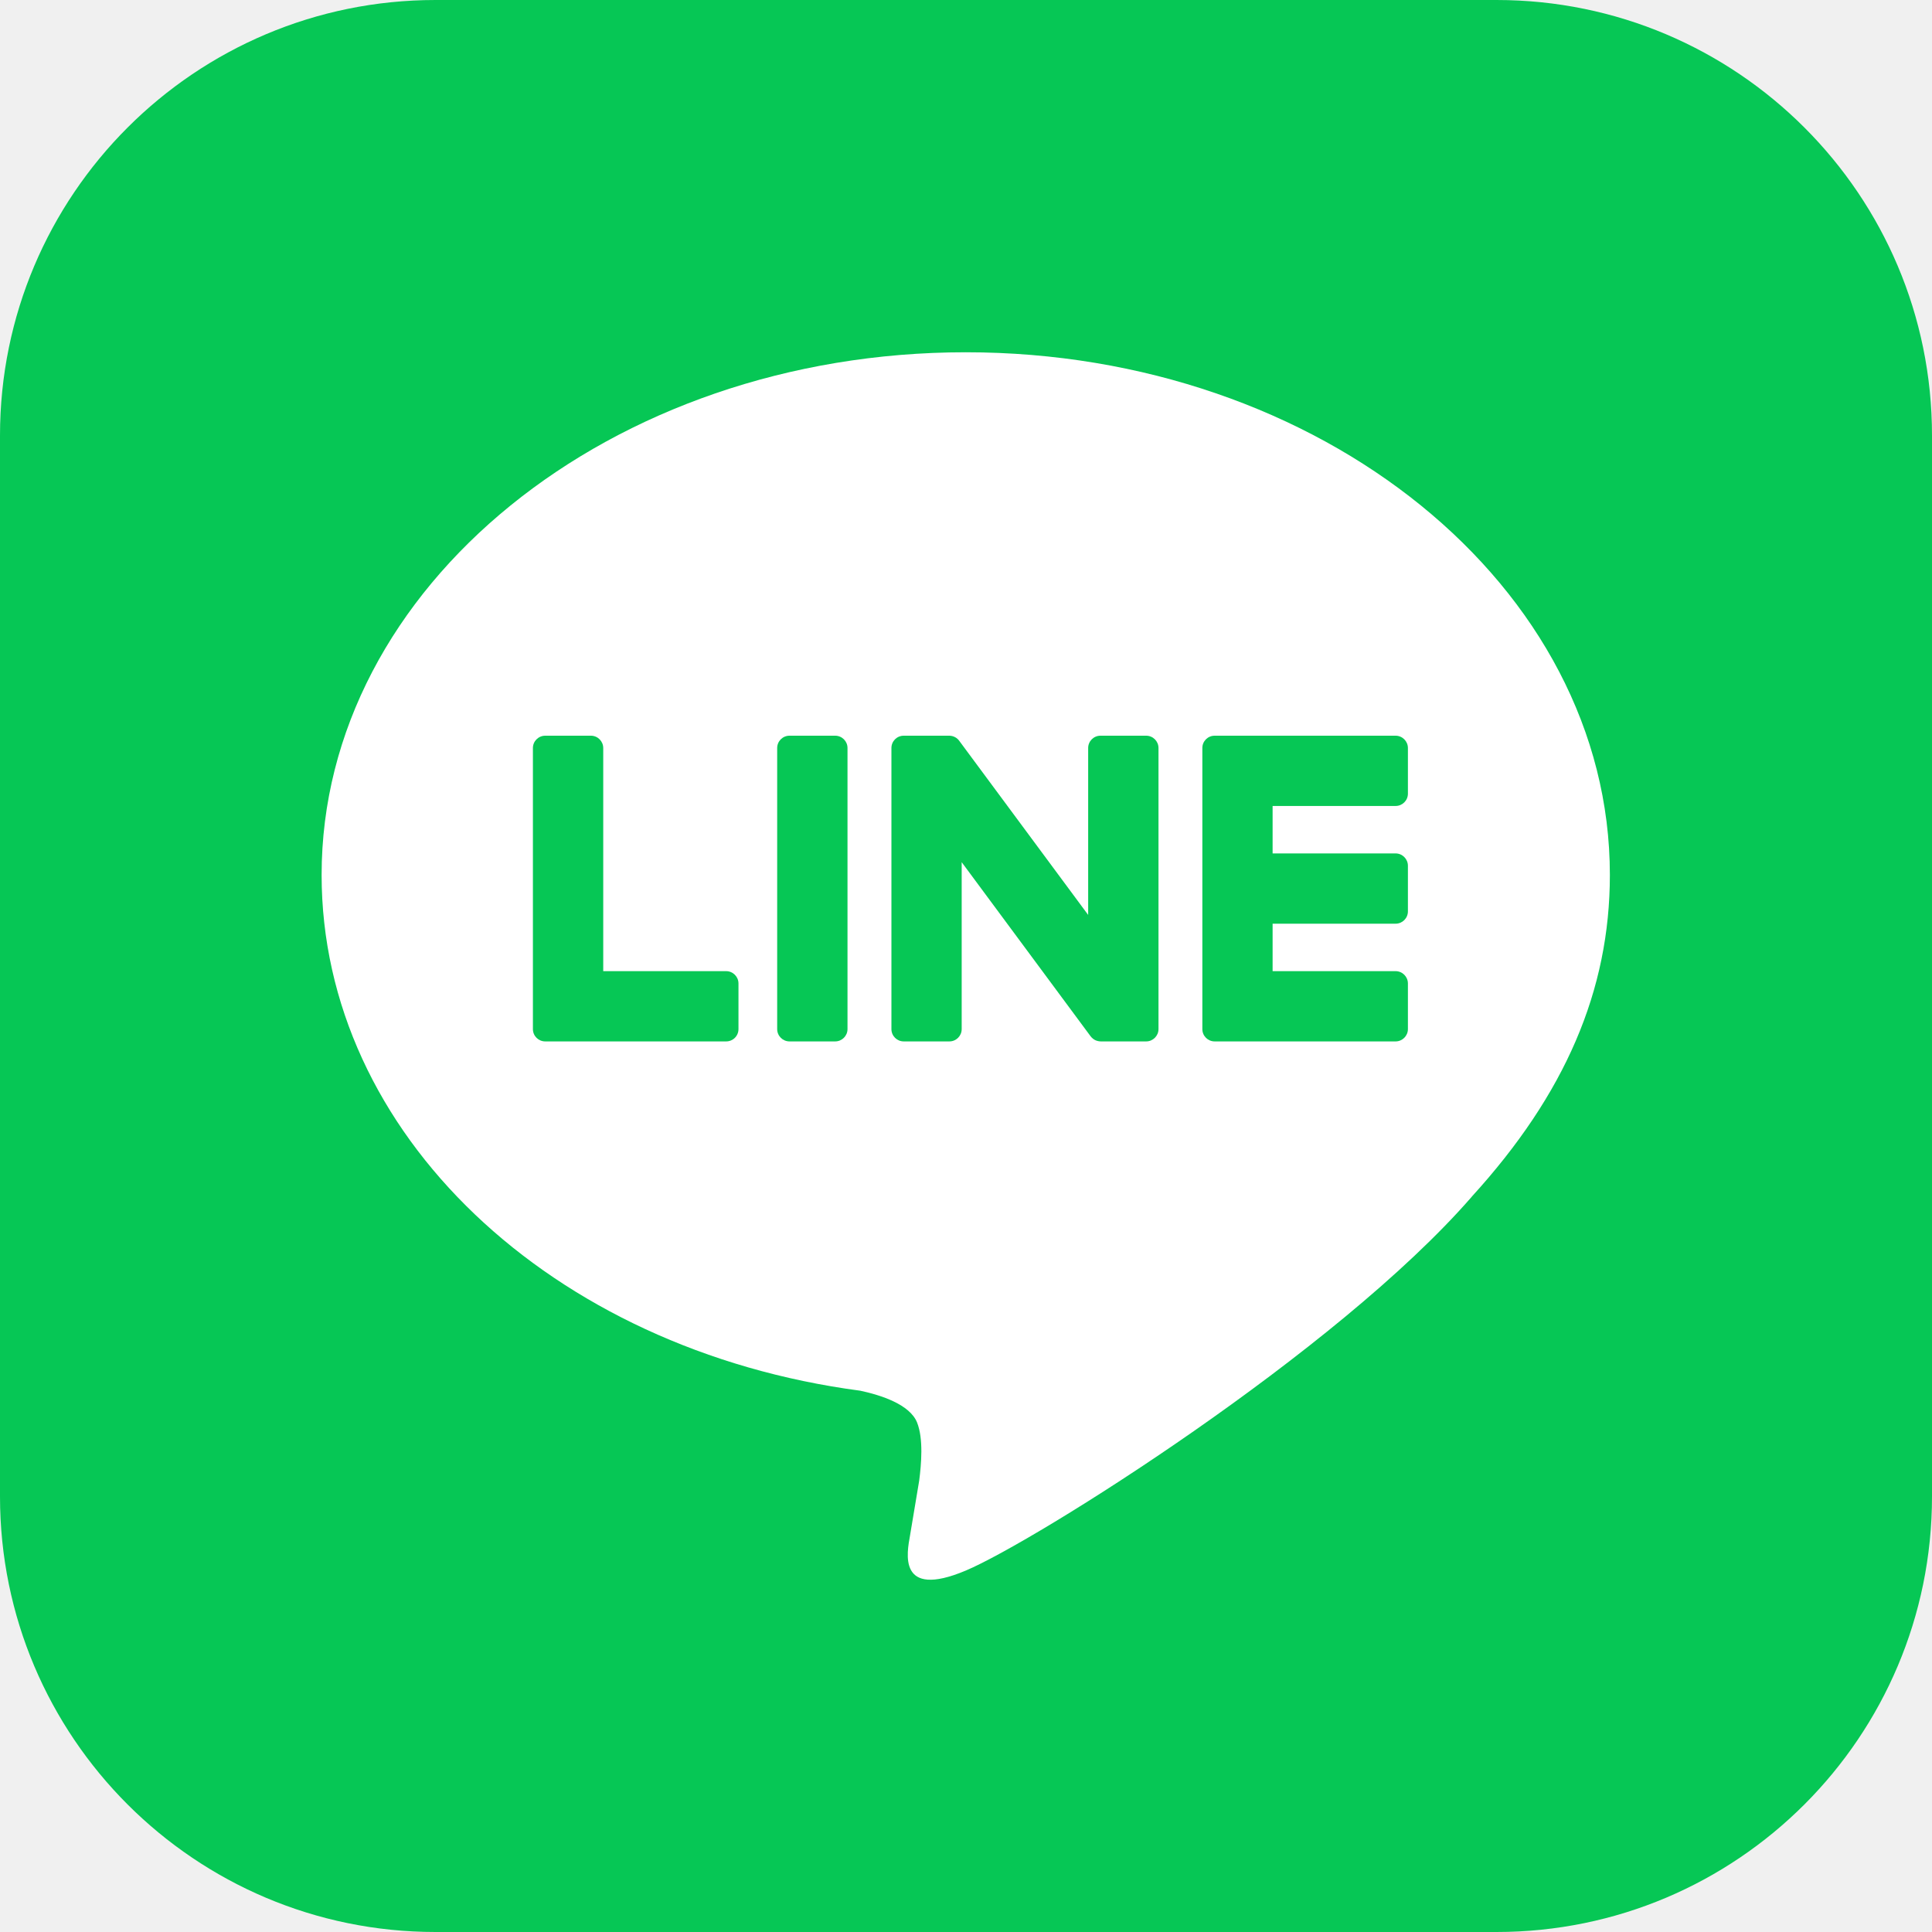
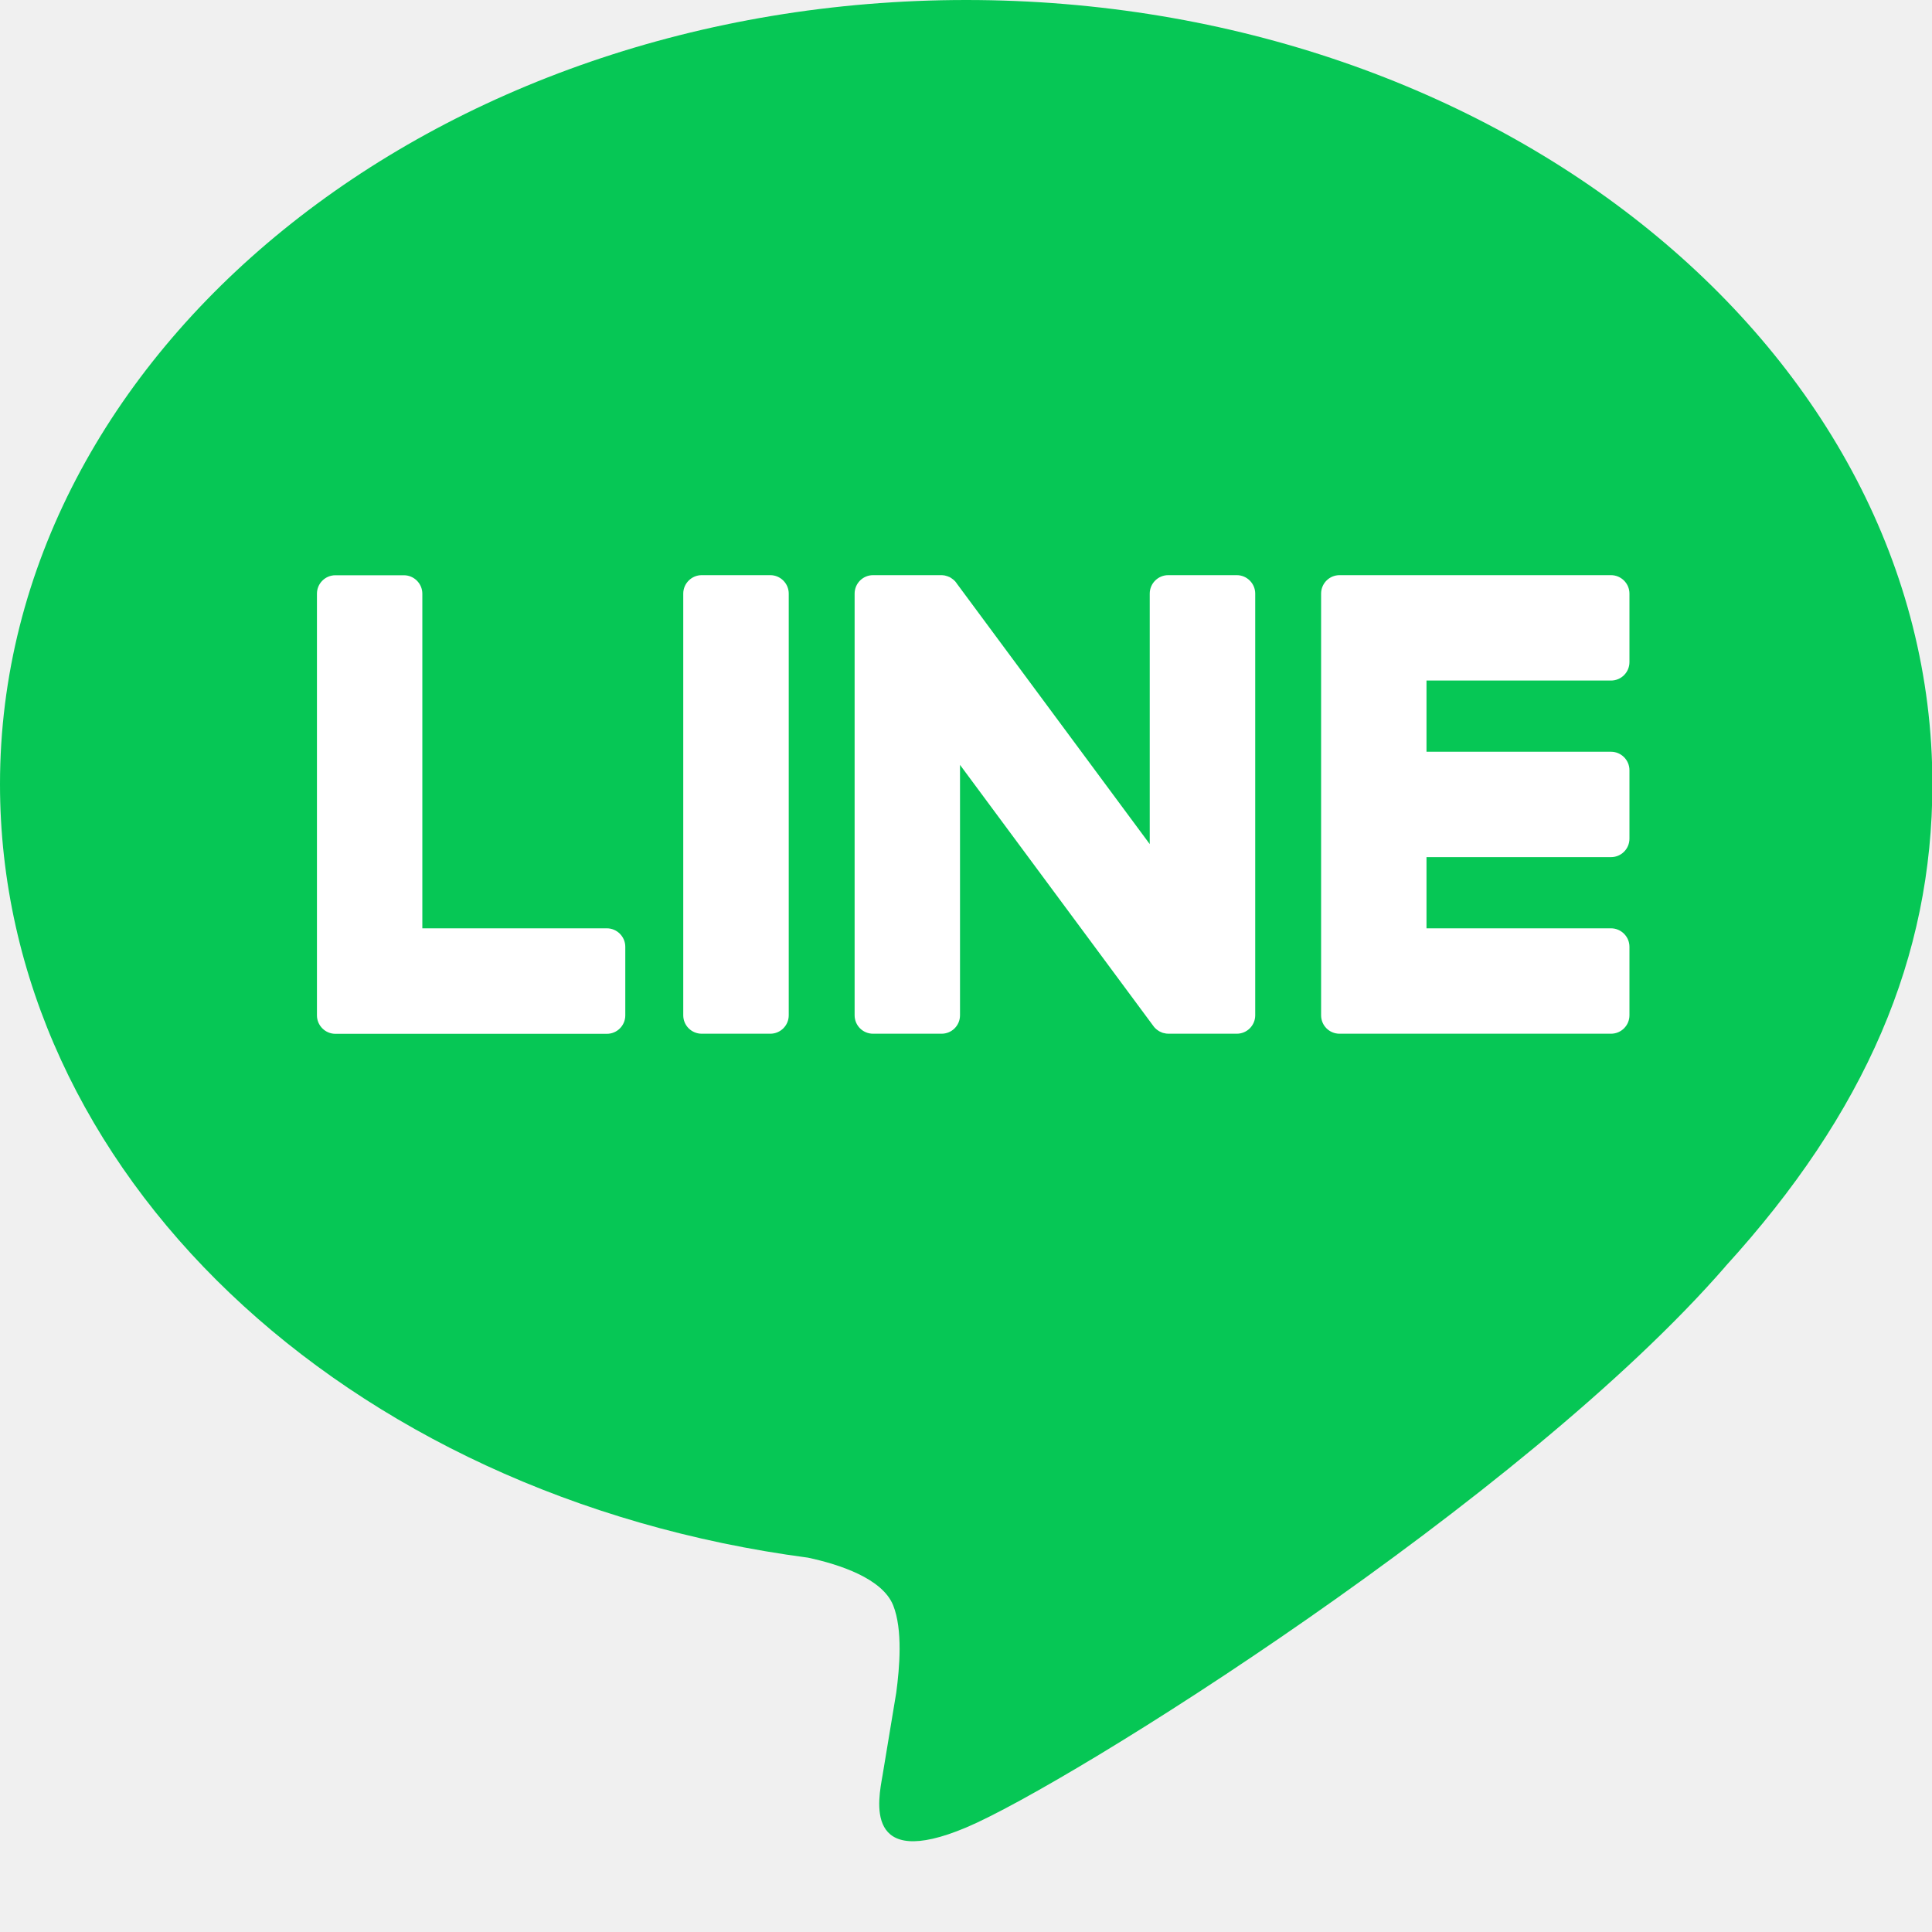
- <svg xmlns="http://www.w3.org/2000/svg" width="30" height="30" viewBox="0 0 30 30" fill="none">
-   <path d="M23.237 0H6.763C3.028 0 0 3.028 0 6.763V23.237C0 26.972 3.028 30 6.763 30H23.237C26.972 30 30 26.972 30 23.237V6.763C30 3.028 26.972 0 23.237 0Z" fill="#06C755" />
-   <path d="M24.998 13.586C24.998 9.111 20.511 5.47 14.996 5.47C9.481 5.47 4.994 9.111 4.994 13.586C4.994 17.599 8.552 20.959 13.359 21.595C13.685 21.665 14.128 21.809 14.24 22.088C14.341 22.34 14.306 22.737 14.273 22.992C14.273 22.992 14.155 23.698 14.13 23.848C14.086 24.101 13.929 24.837 14.996 24.388C16.064 23.938 20.756 20.996 22.855 18.581H22.854C24.304 16.991 24.998 15.378 24.998 13.586Z" fill="white" />
-   <path d="M21.671 16.171H18.861C18.755 16.171 18.67 16.085 18.67 15.98V11.615C18.67 11.509 18.755 11.424 18.861 11.424H21.671C21.776 11.424 21.862 11.51 21.862 11.615V12.324C21.862 12.43 21.776 12.515 21.671 12.515H19.761V13.252H21.671C21.776 13.252 21.862 13.338 21.862 13.443V14.152C21.862 14.258 21.776 14.343 21.671 14.343H19.761V15.08H21.671C21.776 15.08 21.862 15.166 21.862 15.271V15.98C21.862 16.085 21.776 16.171 21.671 16.171Z" fill="#06C755" />
-   <path d="M11.276 16.171C11.382 16.171 11.467 16.086 11.467 15.98V15.271C11.467 15.166 11.381 15.08 11.276 15.08H9.367V11.615C9.367 11.51 9.281 11.424 9.176 11.424H8.466C8.361 11.424 8.275 11.51 8.275 11.615V15.98C8.275 16.086 8.361 16.171 8.466 16.171H11.276Z" fill="#06C755" />
-   <path d="M12.969 11.424H12.259C12.154 11.424 12.068 11.509 12.068 11.615V15.98C12.068 16.085 12.154 16.171 12.259 16.171H12.969C13.074 16.171 13.16 16.085 13.16 15.98V11.615C13.16 11.509 13.074 11.424 12.969 11.424Z" fill="#06C755" />
-   <path d="M17.798 11.424H17.088C16.983 11.424 16.897 11.509 16.897 11.615V14.207L14.9 11.51C14.896 11.503 14.89 11.497 14.885 11.491C14.884 11.49 14.884 11.49 14.884 11.489C14.88 11.485 14.876 11.481 14.872 11.477C14.871 11.476 14.87 11.475 14.869 11.474C14.865 11.471 14.862 11.468 14.858 11.465C14.857 11.464 14.855 11.463 14.853 11.461C14.85 11.459 14.846 11.457 14.843 11.454C14.841 11.453 14.839 11.452 14.837 11.451C14.834 11.449 14.83 11.447 14.826 11.445C14.825 11.444 14.822 11.443 14.82 11.442C14.817 11.441 14.813 11.439 14.809 11.437C14.807 11.437 14.805 11.436 14.803 11.435C14.799 11.434 14.795 11.432 14.791 11.431C14.789 11.431 14.787 11.43 14.785 11.43C14.781 11.429 14.777 11.428 14.773 11.427C14.771 11.427 14.768 11.426 14.765 11.426C14.762 11.425 14.758 11.425 14.755 11.425C14.752 11.424 14.748 11.424 14.745 11.424C14.743 11.424 14.74 11.424 14.738 11.424H14.033C13.927 11.424 13.842 11.509 13.842 11.615V15.98C13.842 16.085 13.927 16.171 14.033 16.171H14.742C14.848 16.171 14.933 16.085 14.933 15.98V13.388L16.933 16.089C16.947 16.108 16.963 16.124 16.982 16.137C16.983 16.137 16.983 16.138 16.984 16.138C16.988 16.141 16.992 16.143 16.996 16.145C16.998 16.147 17 16.148 17.002 16.149C17.005 16.15 17.008 16.152 17.011 16.153C17.014 16.154 17.017 16.156 17.02 16.157C17.022 16.158 17.024 16.159 17.026 16.159C17.031 16.161 17.035 16.162 17.04 16.163C17.041 16.164 17.041 16.164 17.042 16.164C17.058 16.168 17.075 16.171 17.092 16.171H17.798C17.903 16.171 17.989 16.085 17.989 15.98V11.615C17.989 11.509 17.903 11.424 17.798 11.424Z" fill="#06C755" />
+ <svg xmlns="http://www.w3.org/2000/svg" width="20" height="20" viewBox="0 0 20 20" fill="none">
+   <path d="M20.004 8.117C20.004 3.641 15.517 0 10.002 0C4.487 0 0 3.641 0 8.117C0 12.129 3.558 15.489 8.365 16.125C8.691 16.195 9.134 16.34 9.246 16.618C9.347 16.871 9.312 17.267 9.278 17.522C9.278 17.522 9.161 18.228 9.136 18.379C9.092 18.631 8.935 19.368 10.002 18.918C11.07 18.468 15.762 15.526 17.861 13.111H17.86C19.31 11.521 20.004 9.908 20.004 8.117Z" fill="#06C755" />
+   <path d="M16.677 10.701H13.867C13.761 10.701 13.676 10.616 13.676 10.51V6.145C13.676 6.04 13.761 5.954 13.867 5.954H16.677C16.782 5.954 16.868 6.04 16.868 6.145V6.854C16.868 6.96 16.782 7.045 16.677 7.045H14.767V7.782H16.677C16.782 7.782 16.868 7.868 16.868 7.973V8.682C16.868 8.788 16.782 8.873 16.677 8.873H14.767V9.61H16.677C16.782 9.61 16.868 9.696 16.868 9.801V10.51C16.868 10.616 16.782 10.701 16.677 10.701Z" fill="white" />
+   <path d="M6.282 10.702C6.388 10.702 6.473 10.616 6.473 10.511V9.801C6.473 9.696 6.387 9.61 6.282 9.61H4.372V6.146C4.372 6.041 4.286 5.955 4.181 5.955H3.472C3.367 5.955 3.281 6.04 3.281 6.146V10.511C3.281 10.616 3.367 10.702 3.472 10.702H6.282Z" fill="white" />
+   <path d="M7.974 5.954H7.264C7.159 5.954 7.073 6.04 7.073 6.145V10.51C7.073 10.616 7.159 10.701 7.264 10.701H7.974C8.079 10.701 8.165 10.616 8.165 10.51V6.145C8.165 6.04 8.079 5.954 7.974 5.954Z" fill="white" />
+   <path d="M12.803 5.954H12.093C11.988 5.954 11.902 6.04 11.902 6.145V8.738L9.905 6.041C9.901 6.034 9.895 6.027 9.89 6.021C9.889 6.02 9.889 6.02 9.889 6.019C9.885 6.015 9.881 6.011 9.877 6.008C9.876 6.006 9.875 6.005 9.874 6.004C9.87 6.001 9.867 5.998 9.863 5.996C9.861 5.994 9.86 5.993 9.858 5.992C9.855 5.989 9.851 5.987 9.848 5.985C9.846 5.984 9.844 5.982 9.842 5.981C9.839 5.979 9.835 5.977 9.832 5.975C9.83 5.974 9.827 5.973 9.825 5.972C9.822 5.971 9.818 5.969 9.814 5.968C9.812 5.967 9.81 5.966 9.808 5.965C9.804 5.964 9.8 5.963 9.796 5.962C9.794 5.961 9.792 5.96 9.79 5.96C9.786 5.959 9.782 5.958 9.778 5.957C9.776 5.957 9.773 5.957 9.77 5.956C9.767 5.956 9.763 5.955 9.76 5.955C9.757 5.955 9.753 5.955 9.75 5.954C9.748 5.954 9.745 5.954 9.743 5.954H9.038C8.932 5.954 8.847 6.04 8.847 6.145V10.51C8.847 10.616 8.932 10.701 9.038 10.701H9.747C9.853 10.701 9.938 10.616 9.938 10.51V7.918L11.938 10.619C11.951 10.638 11.968 10.654 11.987 10.667C11.988 10.668 11.989 10.668 11.989 10.668C11.993 10.671 11.997 10.674 12.001 10.676C12.003 10.677 12.005 10.678 12.007 10.679C12.01 10.68 12.013 10.682 12.016 10.683C12.019 10.685 12.022 10.686 12.025 10.687C12.027 10.688 12.029 10.689 12.031 10.69C12.036 10.691 12.04 10.693 12.045 10.694C12.046 10.694 12.046 10.694 12.047 10.694C12.063 10.699 12.08 10.701 12.097 10.701H12.803C12.908 10.701 12.994 10.616 12.994 10.51V6.145C12.994 6.04 12.908 5.954 12.803 5.954Z" fill="white" />
</svg>
